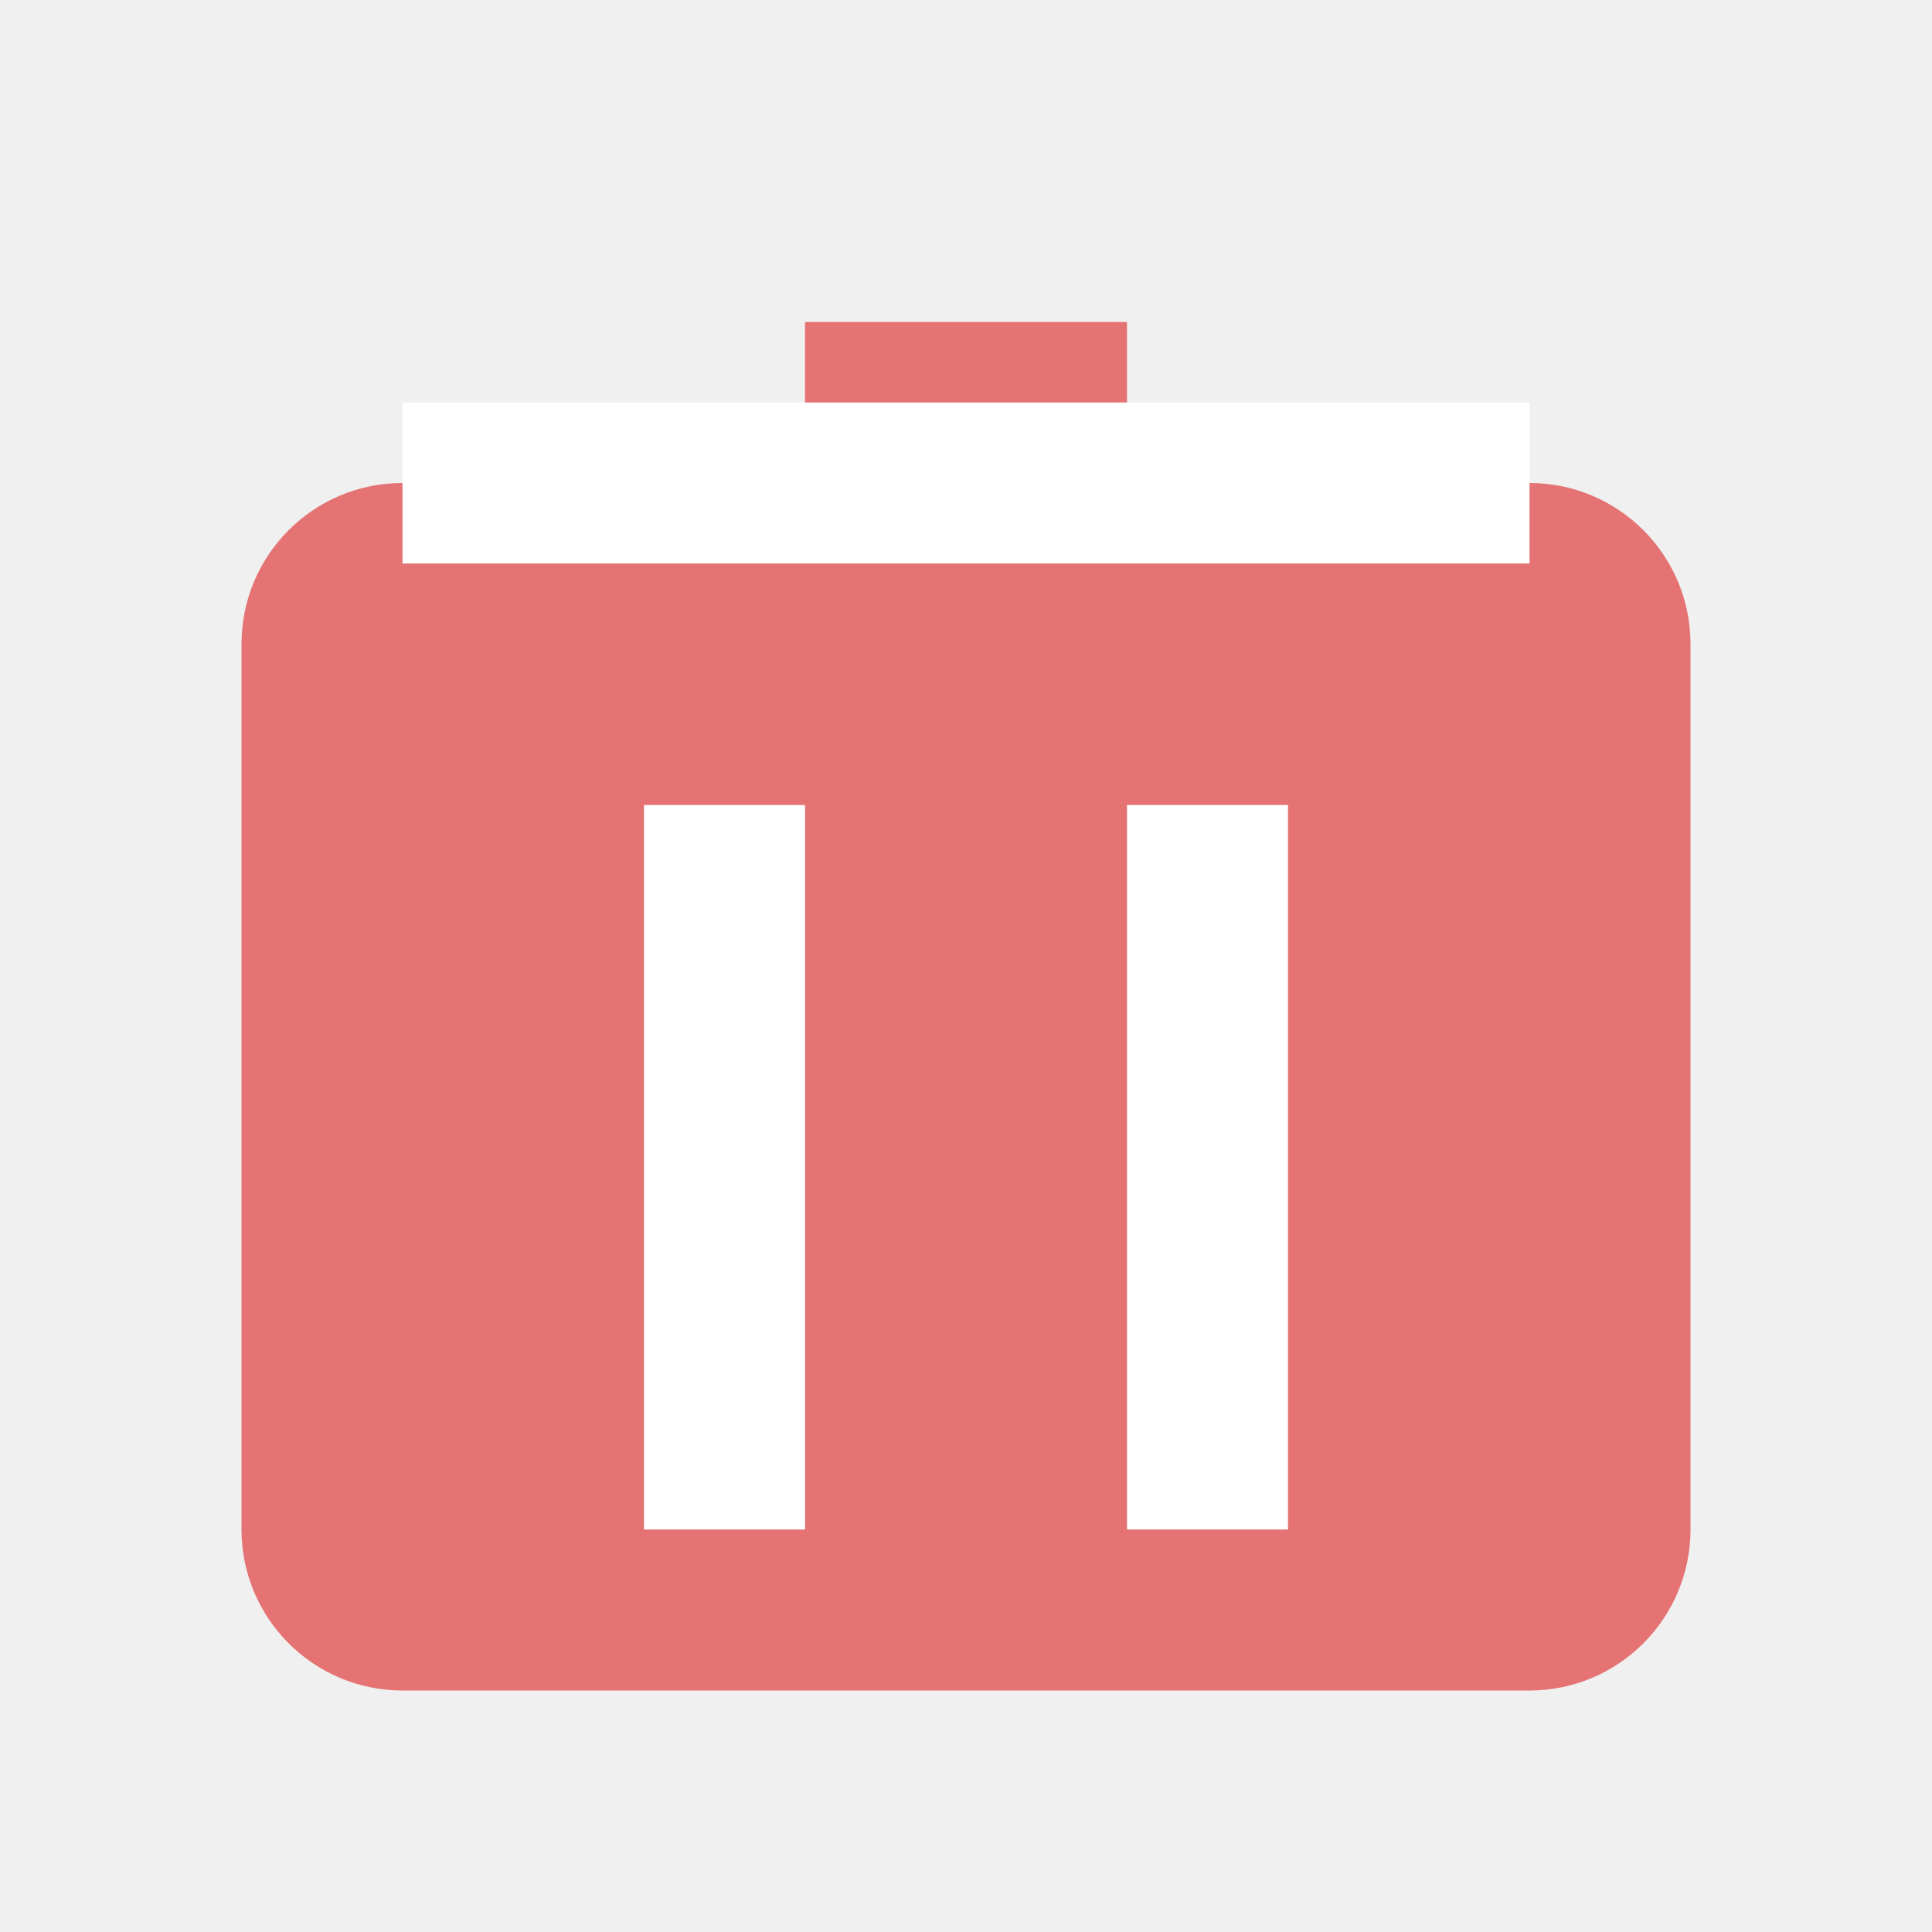
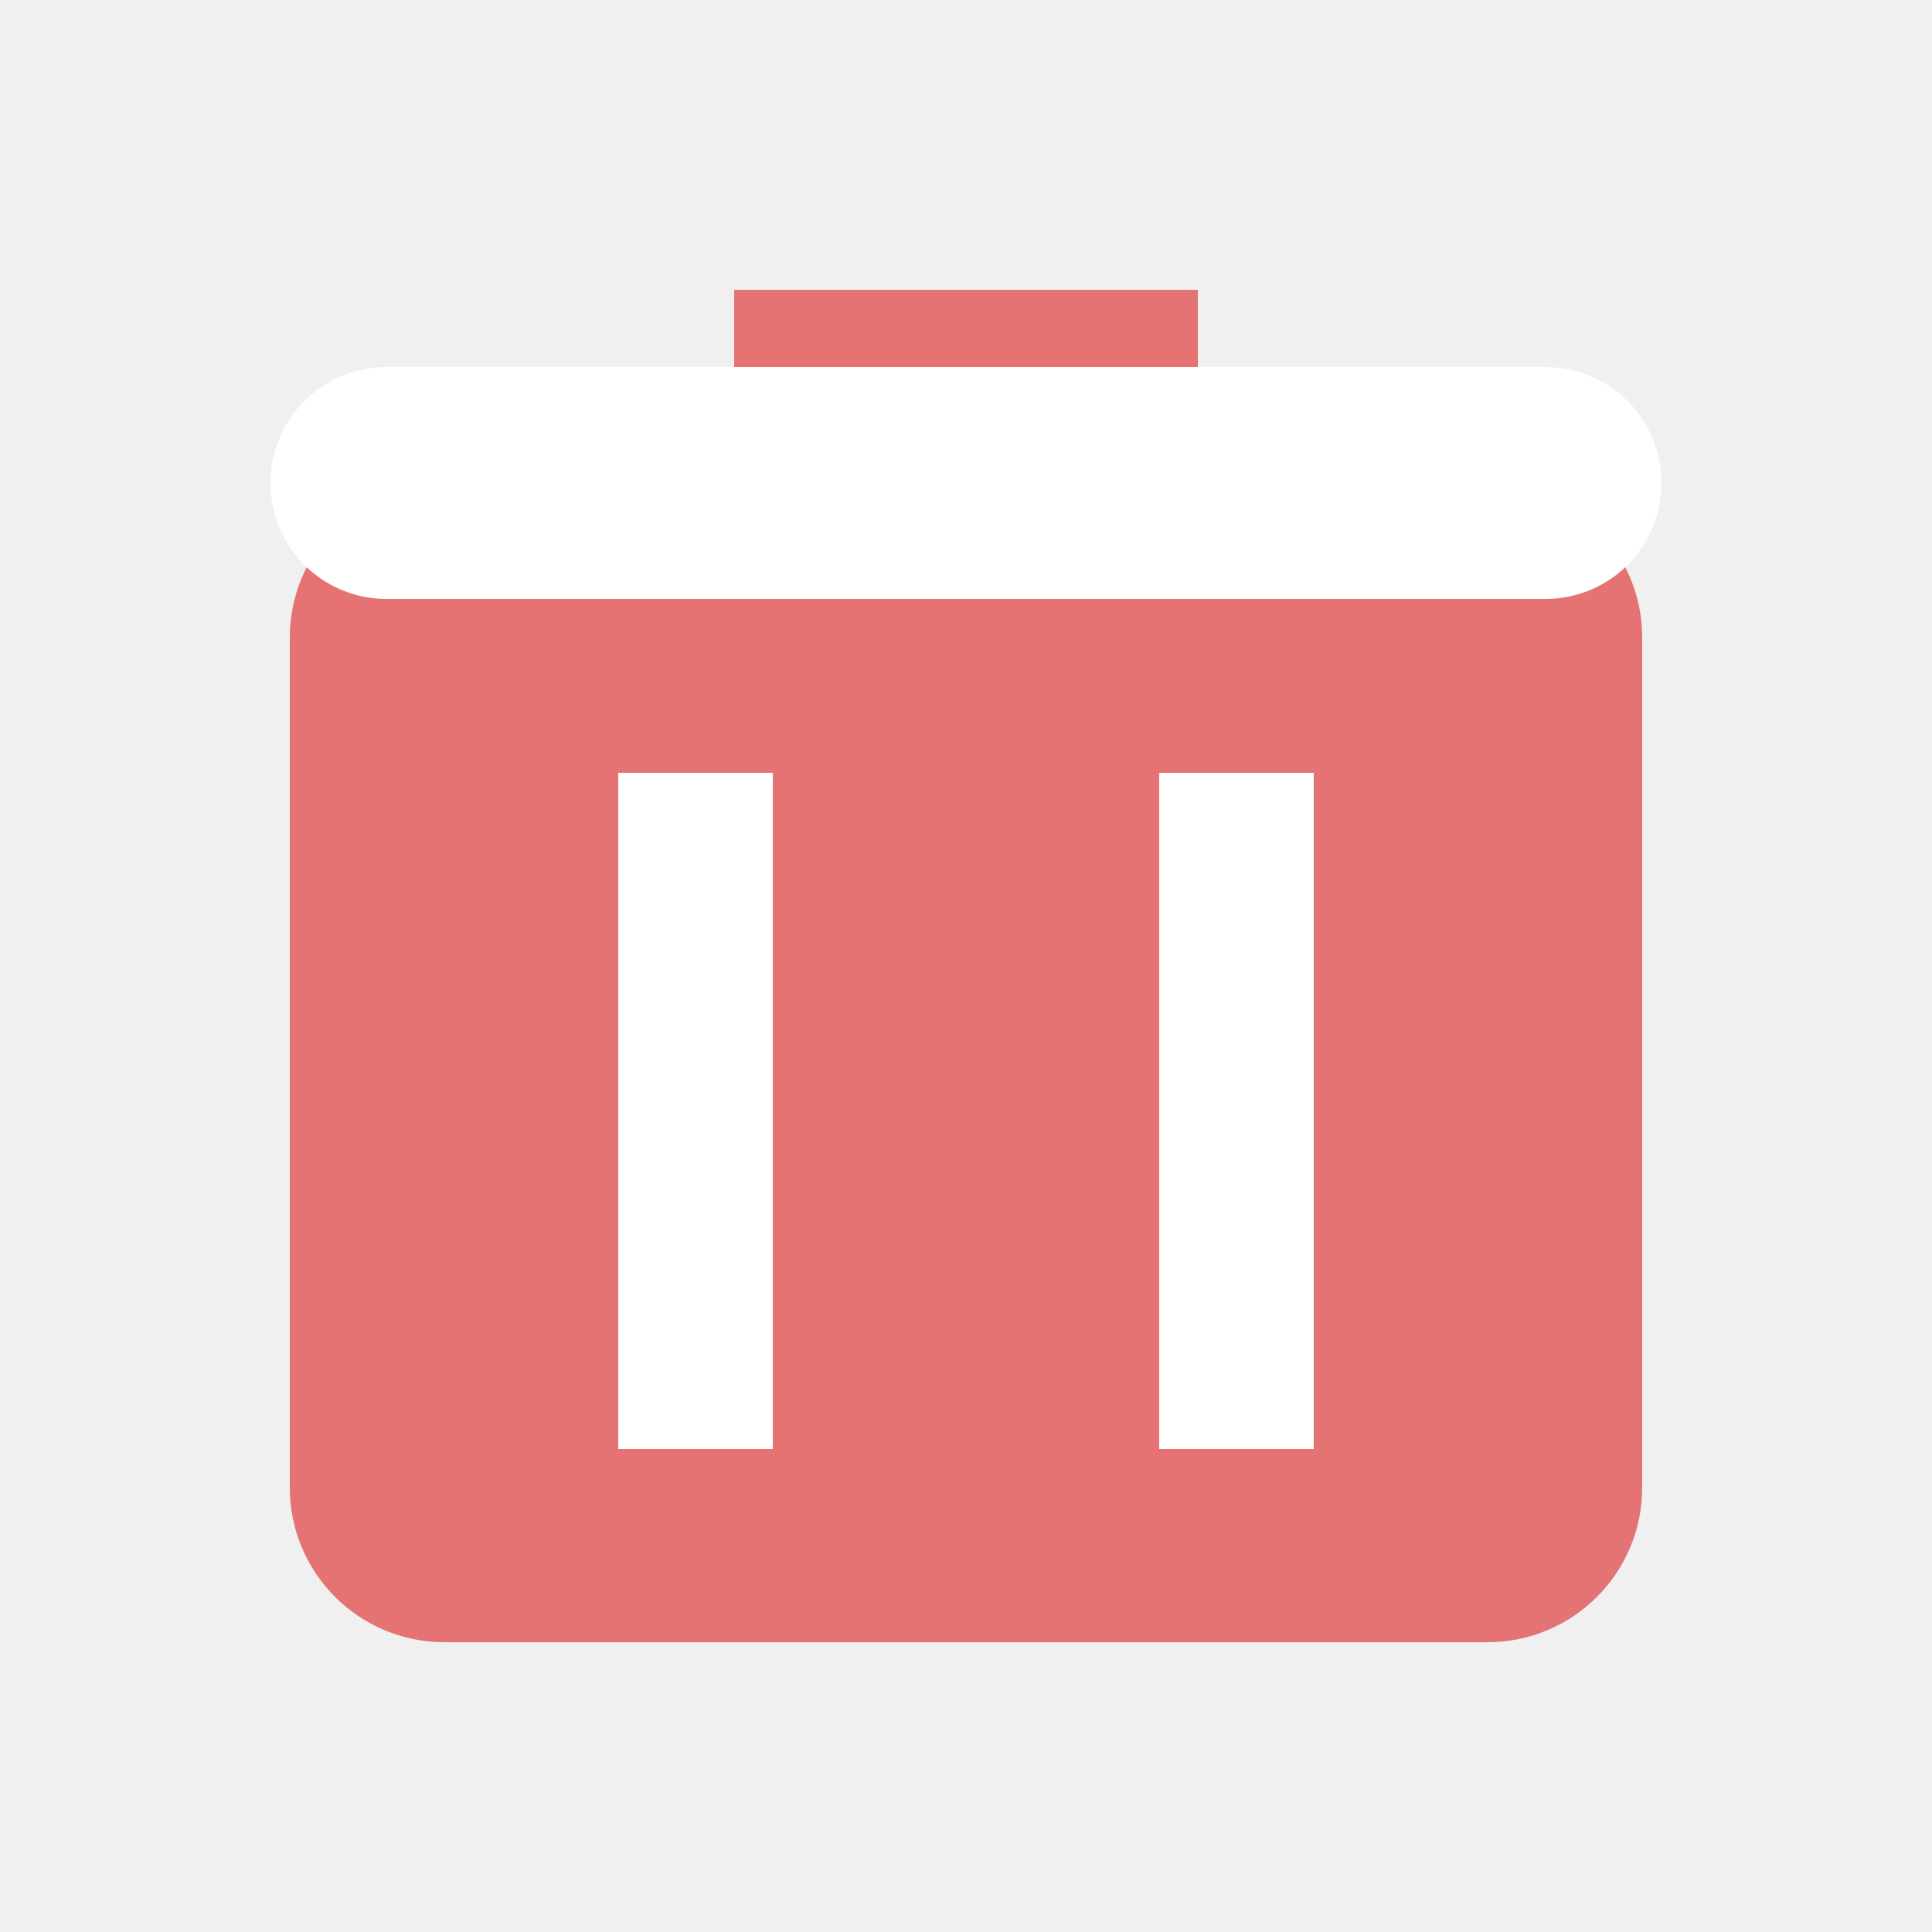
- <svg xmlns="http://www.w3.org/2000/svg" width="24" height="24" viewBox="0 0 24 24" fill="none">
-   <rect x="3" y="6" width="18" height="15" rx="2" ry="2" fill="#E57373" />
-   <rect x="8" y="10" width="2" height="9" fill="white" />
-   <rect x="14" y="10" width="2" height="9" fill="white" />
-   <rect x="10" y="4" width="4" height="2" fill="#E57373" />
-   <path d="M5 6H19" stroke="white" stroke-width="2" />
+ <svg xmlns="http://www.w3.org/2000/svg" width="100" height="100" viewBox="0 0 100 100" fill="none">
+   <rect x="15" y="25" width="70" height="60" rx="8" ry="8" fill="#E57373" />
+   <rect x="32" y="40" width="8" height="35" fill="white" />
+   <rect x="60" y="40" width="8" height="35" fill="white" />
+   <rect x="38" y="15" width="24" height="8" fill="#E57373" />
+   <line x1="20" y1="25" x2="80" y2="25" stroke="white" stroke-width="12" stroke-linecap="round" />
</svg>
